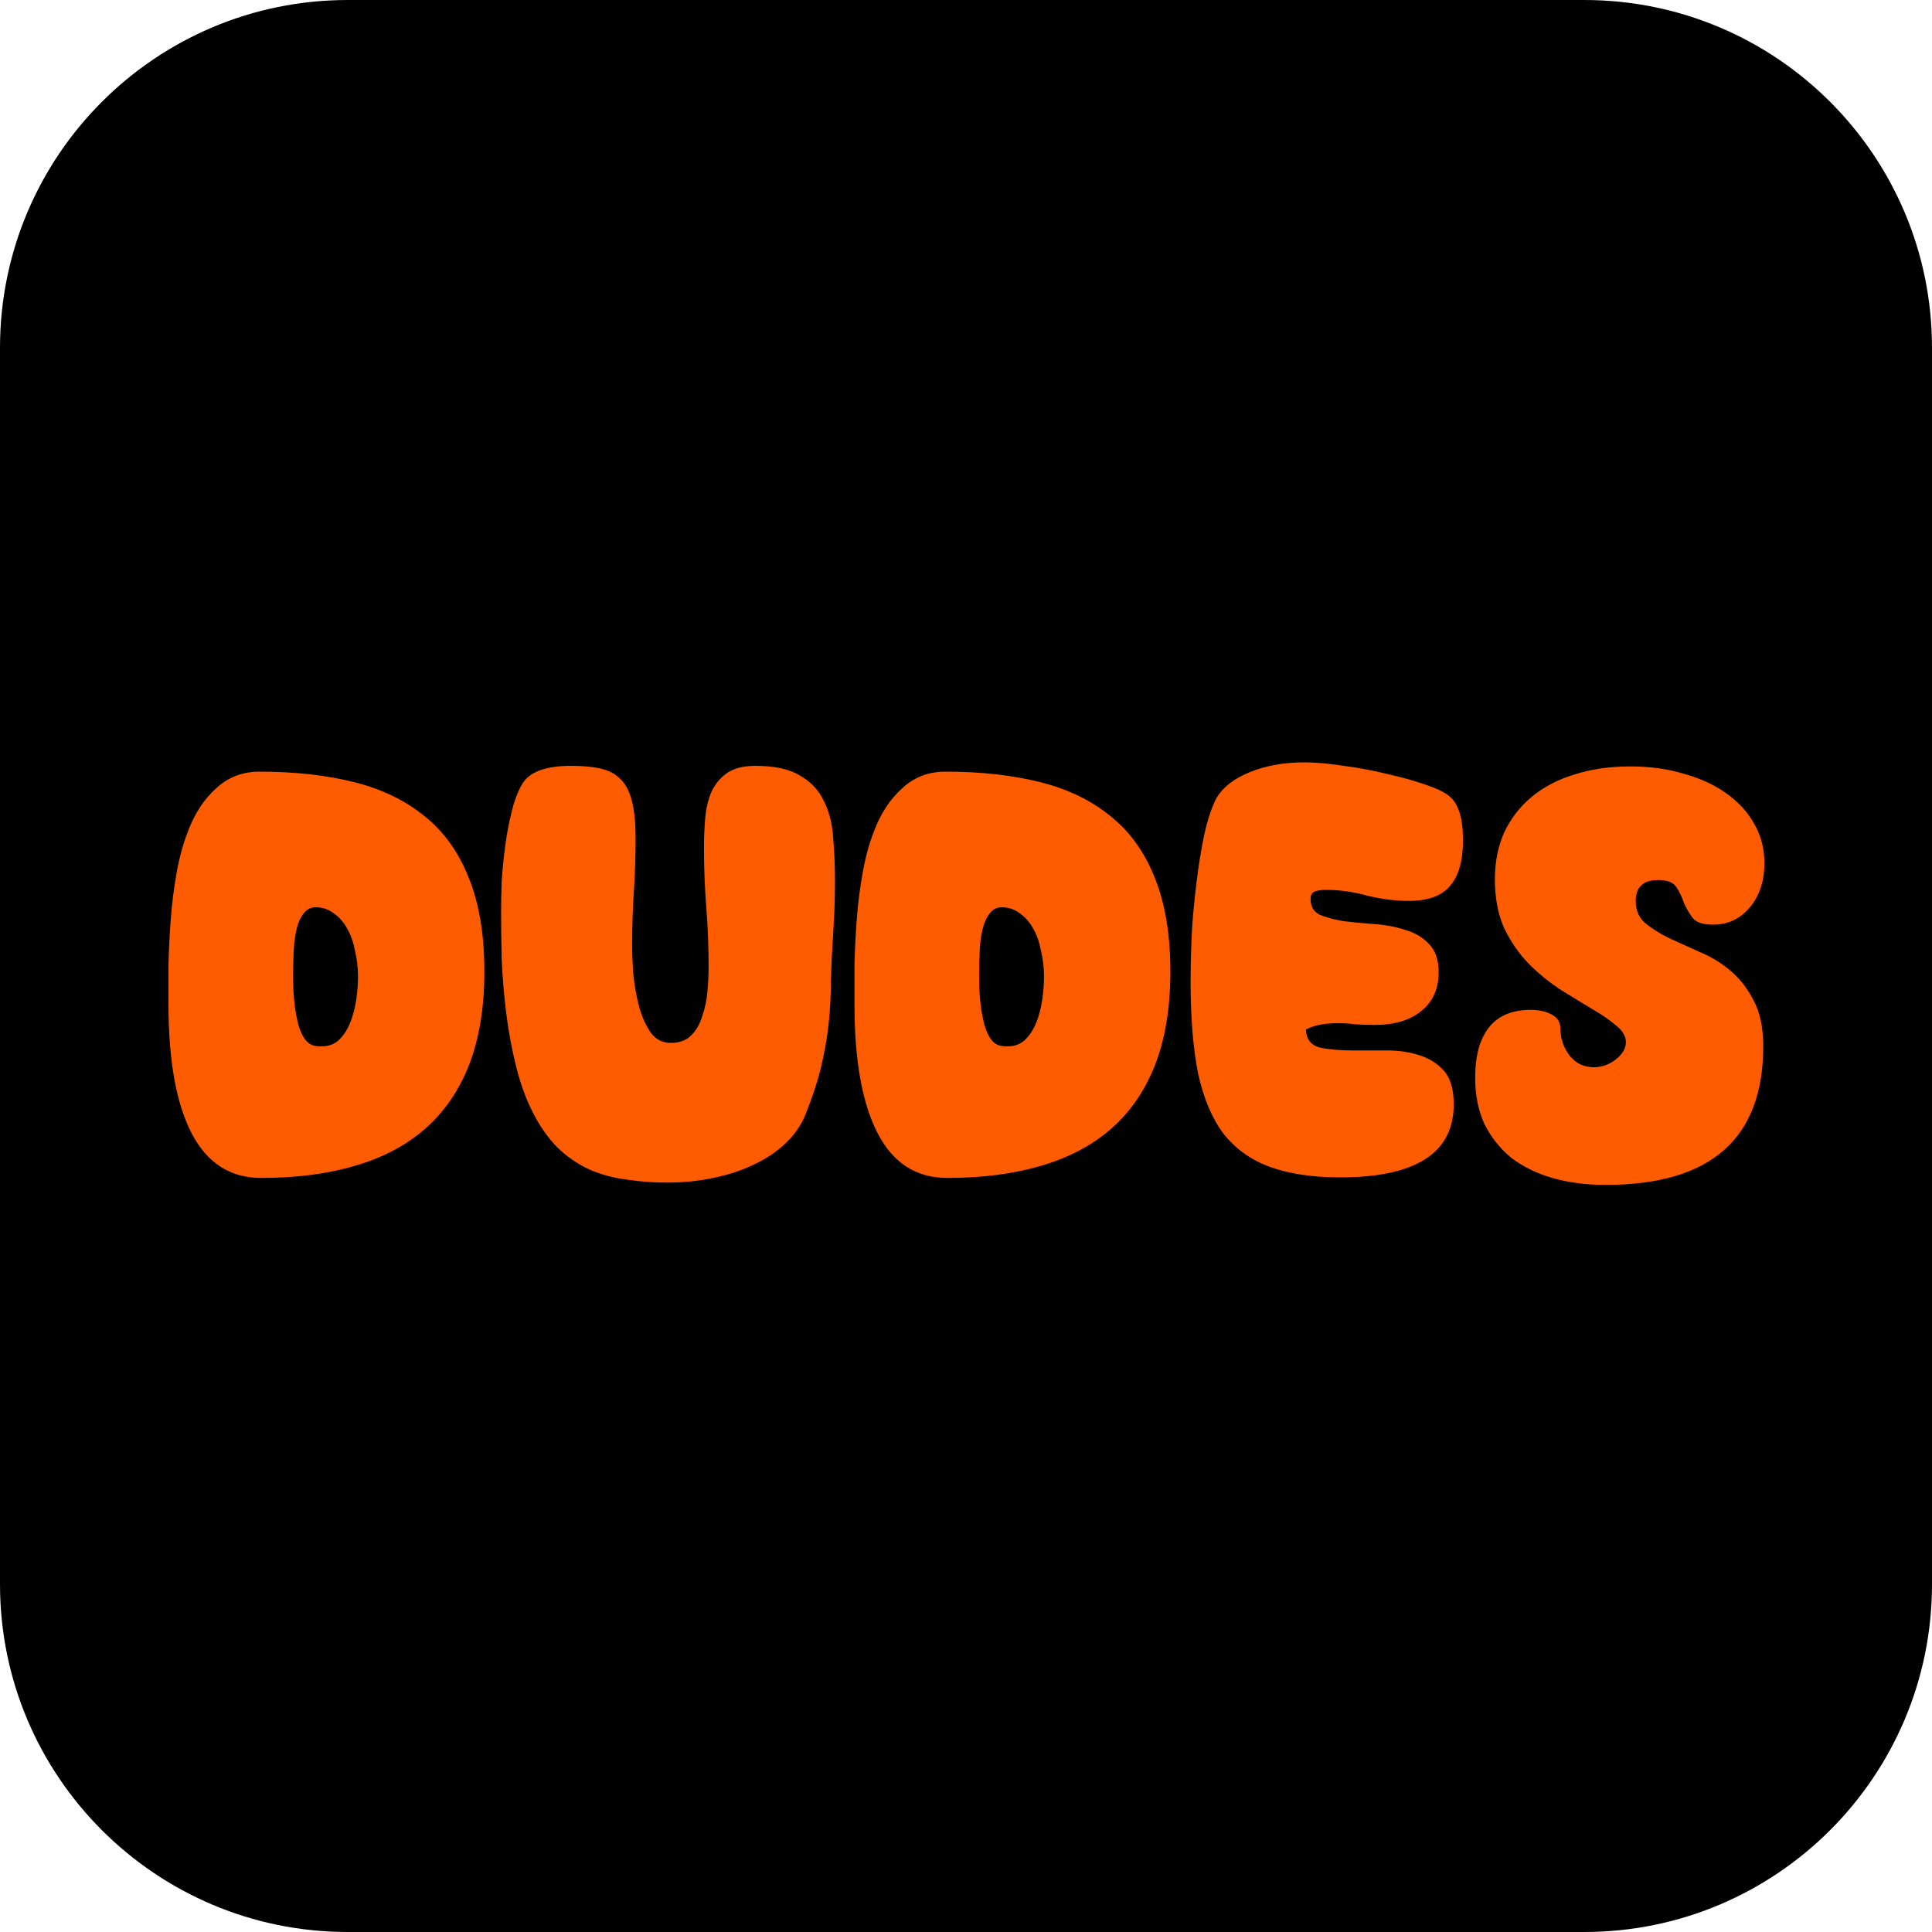
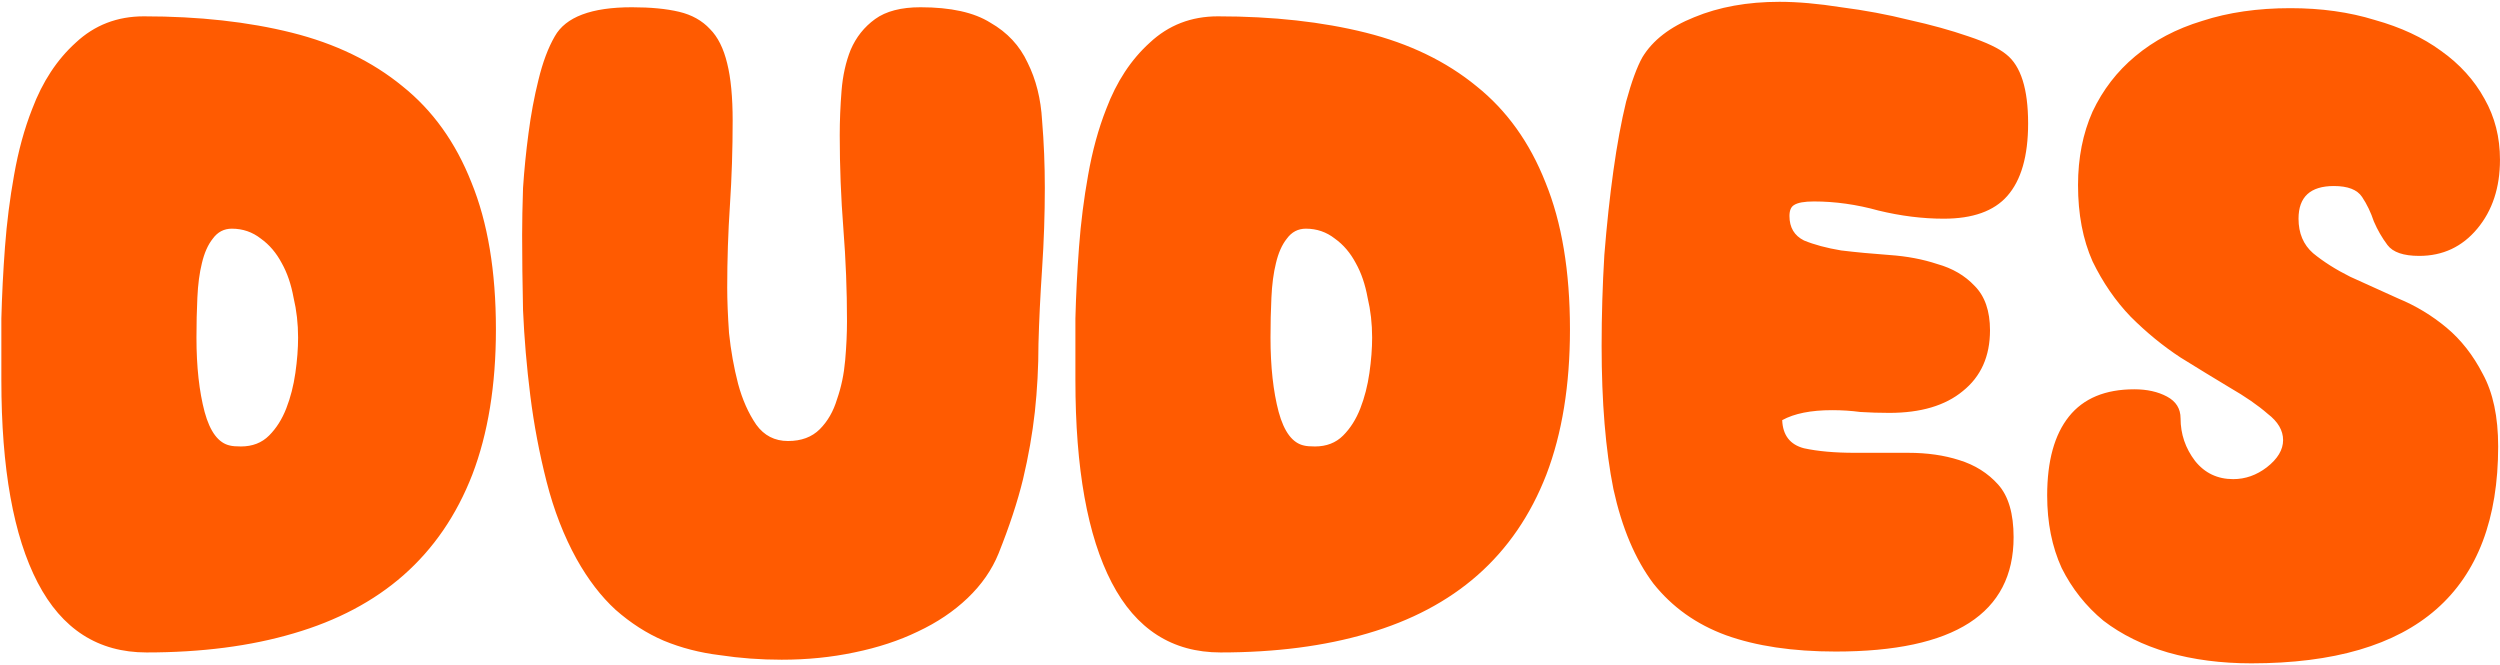
- <svg xmlns="http://www.w3.org/2000/svg" width="500" height="500" viewBox="0 0 500 500" fill="none">
-   <rect width="500" height="500" rx="90" fill="black" />
-   <path d="M67.15 199.7C76.25 199.7 84.4 200.6 91.6 202.4C98.8 204.2 104.9 207.15 109.9 211.25C114.9 215.25 118.7 220.55 121.3 227.15C124 233.75 125.35 241.85 125.35 251.45C125.35 260.65 124.05 268.65 121.45 275.45C118.85 282.15 115.05 287.7 110.05 292.1C105.15 296.4 99.1 299.6 91.9 301.7C84.8 303.8 76.7 304.85 67.6 304.85C59.6 304.85 53.6 301 49.6 293.3C45.6 285.6 43.6 274.45 43.6 259.85C43.6 256.85 43.6 253.45 43.6 249.65C43.7 245.75 43.9 241.8 44.2 237.8C44.5 233.8 45 229.85 45.7 225.95C46.4 221.95 47.4 218.3 48.7 215C50.4 210.5 52.8 206.85 55.9 204.05C59 201.15 62.75 199.7 67.15 199.7ZM81.7 234.8C80.4 234.8 79.35 235.35 78.55 236.45C77.75 237.45 77.15 238.8 76.75 240.5C76.35 242.1 76.1 244 76 246.2C75.9 248.3 75.85 250.5 75.85 252.8C75.85 257.6 76.3 261.7 77.2 265.1C78.1 268.4 79.5 270.25 81.4 270.65C81.8 270.75 82.4 270.8 83.2 270.8C85.1 270.8 86.65 270.2 87.85 269C89.05 267.8 90 266.3 90.7 264.5C91.4 262.7 91.9 260.75 92.2 258.65C92.5 256.55 92.65 254.6 92.65 252.8C92.65 250.5 92.4 248.3 91.9 246.2C91.5 244 90.85 242.1 89.95 240.5C89.05 238.8 87.9 237.45 86.5 236.45C85.1 235.35 83.5 234.8 81.7 234.8ZM147.834 198.2C150.934 198.2 153.534 198.45 155.634 198.95C157.734 199.45 159.434 200.4 160.734 201.8C162.034 203.1 162.984 205 163.584 207.5C164.184 209.9 164.484 213.05 164.484 216.95C164.484 221.65 164.334 226.3 164.034 230.9C163.734 235.4 163.584 239.95 163.584 244.55C163.584 246.65 163.684 249.15 163.884 252.05C164.184 254.95 164.684 257.75 165.384 260.45C166.084 263.05 167.084 265.3 168.384 267.2C169.684 269 171.434 269.9 173.634 269.9C175.834 269.9 177.584 269.25 178.884 267.95C180.184 266.65 181.134 265 181.734 263C182.434 261 182.884 258.85 183.084 256.55C183.284 254.25 183.384 252.1 183.384 250.1C183.384 245 183.184 239.9 182.784 234.8C182.384 229.7 182.184 224.55 182.184 219.35C182.184 216.95 182.284 214.5 182.484 212C182.684 209.5 183.184 207.25 183.984 205.25C184.884 203.15 186.234 201.45 188.034 200.15C189.834 198.85 192.334 198.2 195.534 198.2C200.534 198.2 204.384 199.05 207.084 200.75C209.884 202.35 211.934 204.55 213.234 207.35C214.634 210.15 215.434 213.35 215.634 216.95C215.934 220.55 216.084 224.25 216.084 228.05C216.084 232.45 215.934 236.9 215.634 241.4C215.334 245.9 215.134 250.05 215.034 253.85C215.034 257.65 214.834 261.4 214.434 265.1C214.034 268.7 213.384 272.4 212.484 276.2C211.584 279.9 210.234 284 208.434 288.5C207.334 291.2 205.634 293.65 203.334 295.85C201.034 298.05 198.284 299.9 195.084 301.4C191.984 302.9 188.484 304.05 184.584 304.85C180.784 305.65 176.784 306.05 172.584 306.05C169.084 306.05 165.684 305.8 162.384 305.3C159.084 304.9 155.984 304.1 153.084 302.9C150.284 301.7 147.634 300 145.134 297.8C142.734 295.6 140.584 292.8 138.684 289.4C136.584 285.6 134.934 281.35 133.734 276.65C132.534 271.95 131.634 267.2 131.034 262.4C130.434 257.6 130.034 252.9 129.834 248.3C129.734 243.7 129.684 239.55 129.684 235.85C129.684 233.65 129.734 231.05 129.834 228.05C130.034 225.05 130.334 222.05 130.734 219.05C131.134 215.95 131.684 213 132.384 210.2C133.084 207.3 133.984 204.9 135.084 203C136.884 199.8 141.134 198.2 147.834 198.2ZM244.689 199.7C253.789 199.7 261.939 200.6 269.139 202.4C276.339 204.2 282.439 207.15 287.439 211.25C292.439 215.25 296.239 220.55 298.839 227.15C301.539 233.75 302.889 241.85 302.889 251.45C302.889 260.65 301.589 268.65 298.989 275.45C296.389 282.15 292.589 287.7 287.589 292.1C282.689 296.4 276.639 299.6 269.439 301.7C262.339 303.8 254.239 304.85 245.139 304.85C237.139 304.85 231.139 301 227.139 293.3C223.139 285.6 221.139 274.45 221.139 259.85C221.139 256.85 221.139 253.45 221.139 249.65C221.239 245.75 221.439 241.8 221.739 237.8C222.039 233.8 222.539 229.85 223.239 225.95C223.939 221.95 224.939 218.3 226.239 215C227.939 210.5 230.339 206.85 233.439 204.05C236.539 201.15 240.289 199.7 244.689 199.7ZM259.239 234.8C257.939 234.8 256.889 235.35 256.089 236.45C255.289 237.45 254.689 238.8 254.289 240.5C253.889 242.1 253.639 244 253.539 246.2C253.439 248.3 253.389 250.5 253.389 252.8C253.389 257.6 253.839 261.7 254.739 265.1C255.639 268.4 257.039 270.25 258.939 270.65C259.339 270.75 259.939 270.8 260.739 270.8C262.639 270.8 264.189 270.2 265.389 269C266.589 267.8 267.539 266.3 268.239 264.5C268.939 262.7 269.439 260.75 269.739 258.65C270.039 256.55 270.189 254.6 270.189 252.8C270.189 250.5 269.939 248.3 269.439 246.2C269.039 244 268.389 242.1 267.489 240.5C266.589 238.8 265.439 237.45 264.039 236.45C262.639 235.35 261.039 234.8 259.239 234.8ZM337.973 266.45C338.073 268.95 339.273 270.5 341.573 271.1C343.873 271.6 346.673 271.85 349.973 271.85C352.773 271.85 355.723 271.85 358.823 271.85C361.923 271.85 364.723 272.25 367.223 273.05C369.823 273.85 371.973 275.2 373.673 277.1C375.373 279 376.223 281.9 376.223 285.8C376.223 298.4 366.423 304.7 346.823 304.7C339.723 304.7 333.673 303.8 328.673 302C323.773 300.2 319.773 297.35 316.673 293.45C313.673 289.45 311.473 284.25 310.073 277.85C308.773 271.35 308.123 263.45 308.123 254.15C308.123 249.15 308.273 244.15 308.573 239.15C308.973 234.15 309.473 229.5 310.073 225.2C310.673 220.9 311.373 217.1 312.173 213.8C313.073 210.5 313.973 208.05 314.873 206.45C316.573 203.65 319.423 201.45 323.423 199.85C327.523 198.15 332.223 197.3 337.523 197.3C340.523 197.3 343.923 197.6 347.723 198.2C351.623 198.7 355.373 199.4 358.973 200.3C362.573 201.1 365.823 202 368.723 203C371.723 204 373.823 205 375.023 206C377.423 207.9 378.623 211.7 378.623 217.4C378.623 222.8 377.473 226.8 375.173 229.4C372.973 231.9 369.473 233.15 364.673 233.15C361.173 233.15 357.573 232.7 353.873 231.8C350.273 230.8 346.723 230.3 343.223 230.3C341.623 230.3 340.523 230.5 339.923 230.9C339.423 231.2 339.173 231.8 339.173 232.7C339.173 234.6 339.973 235.95 341.573 236.75C343.273 237.45 345.323 238 347.723 238.4C350.223 238.7 352.873 238.95 355.673 239.15C358.573 239.35 361.223 239.85 363.623 240.65C366.123 241.35 368.173 242.55 369.773 244.25C371.473 245.95 372.323 248.4 372.323 251.6C372.323 255.9 370.823 259.25 367.823 261.65C364.923 264.05 360.873 265.25 355.673 265.25C354.073 265.25 352.473 265.2 350.873 265.1C349.373 264.9 347.823 264.8 346.223 264.8C342.723 264.8 339.973 265.35 337.973 266.45ZM412.523 276.2C414.523 276.2 416.373 275.55 418.073 274.25C419.873 272.85 420.773 271.35 420.773 269.75C420.773 268.15 419.923 266.7 418.223 265.4C416.623 264 414.523 262.55 411.923 261.05C409.423 259.55 406.723 257.9 403.823 256.1C400.923 254.2 398.173 251.95 395.573 249.35C393.073 246.75 390.973 243.7 389.273 240.2C387.673 236.6 386.873 232.4 386.873 227.6C386.873 223.1 387.673 219.05 389.273 215.45C390.973 211.85 393.323 208.8 396.323 206.3C399.423 203.7 403.123 201.75 407.423 200.45C411.723 199.05 416.573 198.35 421.973 198.35C427.073 198.35 431.723 199 435.923 200.3C440.223 201.5 443.873 203.2 446.873 205.4C449.973 207.6 452.373 210.25 454.073 213.35C455.773 216.35 456.623 219.7 456.623 223.4C456.623 228 455.373 231.8 452.873 234.8C450.373 237.8 447.173 239.3 443.273 239.3C440.673 239.3 438.923 238.7 438.023 237.5C437.123 236.3 436.373 235 435.773 233.6C435.273 232.1 434.623 230.75 433.823 229.55C433.023 228.35 431.473 227.75 429.173 227.75C425.273 227.75 423.323 229.55 423.323 233.15C423.323 235.55 424.123 237.45 425.723 238.85C427.423 240.25 429.473 241.55 431.873 242.75C434.273 243.85 436.923 245.05 439.823 246.35C442.723 247.55 445.373 249.15 447.773 251.15C450.173 253.15 452.173 255.7 453.773 258.8C455.473 261.9 456.323 265.9 456.323 270.8C456.323 294.7 442.723 306.65 415.523 306.65C410.523 306.65 405.923 306.05 401.723 304.85C397.623 303.65 394.073 301.9 391.073 299.6C388.173 297.2 385.873 294.3 384.173 290.9C382.573 287.4 381.773 283.4 381.773 278.9C381.773 273.2 382.973 268.85 385.373 265.85C387.773 262.85 391.373 261.35 396.173 261.35C398.273 261.35 400.073 261.75 401.573 262.55C403.073 263.35 403.823 264.55 403.823 266.15C403.823 268.75 404.623 271.1 406.223 273.2C407.823 275.2 409.923 276.2 412.523 276.2Z" fill="#FF5B01" />
+ <svg xmlns="http://www.w3.org/2000/svg" width="1102" height="293" viewBox="0 0 1102 293" fill="none">
+   <path d="M63.4 7.2C87.667 7.2 109.4 9.6 128.6 14.4C147.8 19.2 164.067 27.067 177.4 38C190.733 48.667 200.867 62.8 207.8 80.4C215 98 218.6 119.6 218.6 145.2C218.6 169.733 215.133 191.067 208.2 209.2C201.267 227.067 191.133 241.867 177.8 253.6C164.733 265.067 148.6 273.6 129.4 279.2C110.467 284.8 88.867 287.6 64.6 287.6C43.267 287.6 27.267 277.333 16.6 256.8C5.933 236.267 0.6 206.533 0.6 167.6C0.6 159.6 0.6 150.533 0.6 140.4C0.867 130 1.4 119.467 2.2 108.8C3 98.133 4.333 87.6 6.2 77.2C8.067 66.533 10.733 56.8 14.2 48C18.733 36 25.133 26.267 33.4 18.8C41.667 11.067 51.667 7.2 63.4 7.2ZM102.2 100.8C98.733 100.8 95.933 102.267 93.8 105.2C91.667 107.867 90.067 111.467 89 116C87.933 120.267 87.267 125.333 87 131.2C86.733 136.8 86.6 142.667 86.6 148.8C86.6 161.6 87.8 172.533 90.2 181.6C92.6 190.4 96.333 195.333 101.4 196.4C102.467 196.667 104.067 196.8 106.2 196.8C111.267 196.8 115.4 195.2 118.6 192C121.8 188.8 124.333 184.8 126.2 180C128.067 175.2 129.4 170 130.2 164.4C131 158.8 131.4 153.6 131.4 148.8C131.4 142.667 130.733 136.8 129.4 131.2C128.333 125.333 126.6 120.267 124.2 116C121.8 111.467 118.733 107.867 115 105.2C111.267 102.267 107 100.8 102.2 100.8ZM278.556 3.2C286.823 3.2 293.756 3.867 299.356 5.2C304.956 6.533 309.49 9.067 312.956 12.8C316.423 16.267 318.956 21.333 320.556 28C322.156 34.4 322.956 42.8 322.956 53.2C322.956 65.733 322.556 78.133 321.756 90.4C320.956 102.4 320.556 114.533 320.556 126.8C320.556 132.4 320.823 139.067 321.356 146.8C322.156 154.533 323.49 162 325.356 169.2C327.223 176.133 329.89 182.133 333.356 187.2C336.823 192 341.49 194.4 347.356 194.4C353.223 194.4 357.89 192.667 361.356 189.2C364.823 185.733 367.356 181.333 368.956 176C370.823 170.667 372.023 164.933 372.556 158.8C373.09 152.667 373.356 146.933 373.356 141.6C373.356 128 372.823 114.4 371.756 100.8C370.69 87.2 370.156 73.467 370.156 59.6C370.156 53.2 370.423 46.667 370.956 40C371.49 33.333 372.823 27.333 374.956 22C377.356 16.4 380.956 11.867 385.756 8.4C390.556 4.933 397.223 3.2 405.756 3.2C419.09 3.2 429.356 5.467 436.556 10C444.023 14.267 449.49 20.133 452.956 27.6C456.69 35.067 458.823 43.6 459.356 53.2C460.156 62.8 460.556 72.667 460.556 82.8C460.556 94.533 460.156 106.4 459.356 118.4C458.556 130.4 458.023 141.467 457.756 151.6C457.756 161.733 457.223 171.733 456.156 181.6C455.09 191.2 453.356 201.067 450.956 211.2C448.556 221.067 444.956 232 440.156 244C437.223 251.2 432.69 257.733 426.556 263.6C420.423 269.467 413.09 274.4 404.556 278.4C396.29 282.4 386.956 285.467 376.556 287.6C366.423 289.733 355.756 290.8 344.556 290.8C335.223 290.8 326.156 290.133 317.356 288.8C308.556 287.733 300.29 285.6 292.556 282.4C285.09 279.2 278.023 274.667 271.356 268.8C264.956 262.933 259.223 255.467 254.156 246.4C248.556 236.267 244.156 224.933 240.956 212.4C237.756 199.867 235.356 187.2 233.756 174.4C232.156 161.6 231.09 149.067 230.556 136.8C230.29 124.533 230.156 113.467 230.156 103.6C230.156 97.733 230.29 90.8 230.556 82.8C231.09 74.8 231.89 66.8 232.956 58.8C234.023 50.533 235.49 42.667 237.356 35.2C239.223 27.467 241.623 21.067 244.556 16C249.356 7.467 260.69 3.2 278.556 3.2ZM536.838 7.2C561.104 7.2 582.838 9.6 602.038 14.4C621.238 19.2 637.504 27.067 650.838 38C664.171 48.667 674.304 62.8 681.238 80.4C688.438 98 692.038 119.6 692.038 145.2C692.038 169.733 688.571 191.067 681.638 209.2C674.704 227.067 664.571 241.867 651.238 253.6C638.171 265.067 622.038 273.6 602.838 279.2C583.904 284.8 562.304 287.6 538.038 287.6C516.704 287.6 500.704 277.333 490.038 256.8C479.371 236.267 474.038 206.533 474.038 167.6C474.038 159.6 474.038 150.533 474.038 140.4C474.304 130 474.838 119.467 475.638 108.8C476.438 98.133 477.771 87.6 479.638 77.2C481.504 66.533 484.171 56.8 487.638 48C492.171 36 498.571 26.267 506.838 18.8C515.104 11.067 525.104 7.2 536.838 7.2ZM575.638 100.8C572.171 100.8 569.371 102.267 567.237 105.2C565.104 107.867 563.504 111.467 562.438 116C561.371 120.267 560.704 125.333 560.438 131.2C560.171 136.8 560.038 142.667 560.038 148.8C560.038 161.6 561.238 172.533 563.638 181.6C566.038 190.4 569.771 195.333 574.838 196.4C575.904 196.667 577.504 196.8 579.638 196.8C584.704 196.8 588.838 195.2 592.038 192C595.238 188.8 597.771 184.8 599.638 180C601.504 175.2 602.838 170 603.638 164.4C604.438 158.8 604.838 153.6 604.838 148.8C604.838 142.667 604.171 136.8 602.838 131.2C601.771 125.333 600.038 120.267 597.638 116C595.238 111.467 592.171 107.867 588.438 105.2C584.704 102.267 580.438 100.8 575.638 100.8ZM785.594 185.2C785.86 191.867 789.06 196 795.194 197.6C801.327 198.933 808.794 199.6 817.594 199.6C825.06 199.6 832.927 199.6 841.194 199.6C849.46 199.6 856.927 200.667 863.594 202.8C870.527 204.933 876.26 208.533 880.794 213.6C885.327 218.667 887.594 226.4 887.594 236.8C887.594 270.4 861.46 287.2 809.194 287.2C790.26 287.2 774.127 284.8 760.794 280C747.727 275.2 737.06 267.6 728.794 257.2C720.794 246.533 714.927 232.667 711.194 215.6C707.727 198.267 705.994 177.2 705.994 152.4C705.994 139.067 706.394 125.733 707.194 112.4C708.26 99.067 709.594 86.667 711.194 75.2C712.794 63.733 714.66 53.6 716.794 44.8C719.194 36 721.594 29.467 723.994 25.2C728.527 17.733 736.127 11.867 746.794 7.6C757.727 3.067 770.26 0.8 784.394 0.8C792.394 0.8 801.46 1.6 811.594 3.2C821.994 4.533 831.994 6.4 841.594 8.8C851.194 10.933 859.86 13.333 867.594 16C875.594 18.667 881.194 21.333 884.394 24C890.794 29.067 893.994 39.2 893.994 54.4C893.994 68.8 890.927 79.467 884.794 86.4C878.927 93.067 869.594 96.4 856.794 96.4C847.46 96.4 837.86 95.2 827.994 92.8C818.394 90.133 808.927 88.8 799.594 88.8C795.327 88.8 792.394 89.333 790.794 90.4C789.46 91.2 788.794 92.8 788.794 95.2C788.794 100.267 790.927 103.867 795.194 106C799.727 107.867 805.194 109.333 811.594 110.4C818.26 111.2 825.327 111.867 832.794 112.4C840.527 112.933 847.594 114.267 853.994 116.4C860.66 118.267 866.127 121.467 870.394 126C874.927 130.533 877.194 137.067 877.194 145.6C877.194 157.067 873.194 166 865.194 172.4C857.46 178.8 846.66 182 832.794 182C828.527 182 824.26 181.867 819.994 181.6C815.994 181.067 811.86 180.8 807.594 180.8C798.26 180.8 790.927 182.267 785.594 185.2ZM984.394 211.2C989.727 211.2 994.66 209.467 999.194 206C1003.99 202.267 1006.39 198.267 1006.39 194C1006.39 189.733 1004.13 185.867 999.594 182.4C995.327 178.667 989.727 174.8 982.794 170.8C976.127 166.8 968.927 162.4 961.194 157.6C953.46 152.533 946.127 146.533 939.194 139.6C932.527 132.667 926.927 124.533 922.394 115.2C918.127 105.6 915.994 94.4 915.994 81.6C915.994 69.6 918.127 58.8 922.394 49.2C926.927 39.6 933.194 31.467 941.194 24.8C949.46 17.867 959.327 12.667 970.794 9.2C982.26 5.467 995.194 3.6 1009.59 3.6C1023.19 3.6 1035.59 5.333 1046.79 8.8C1058.26 12 1067.99 16.533 1075.99 22.4C1084.26 28.267 1090.66 35.333 1095.19 43.6C1099.73 51.6 1101.99 60.533 1101.99 70.4C1101.99 82.667 1098.66 92.8 1091.99 100.8C1085.33 108.8 1076.79 112.8 1066.39 112.8C1059.46 112.8 1054.79 111.2 1052.39 108C1049.99 104.8 1047.99 101.333 1046.39 97.6C1045.06 93.6 1043.33 90 1041.19 86.8C1039.06 83.6 1034.93 82 1028.79 82C1018.39 82 1013.19 86.8 1013.19 96.4C1013.19 102.8 1015.33 107.867 1019.59 111.6C1024.13 115.333 1029.59 118.8 1035.99 122C1042.39 124.933 1049.46 128.133 1057.19 131.6C1064.93 134.8 1071.99 139.067 1078.39 144.4C1084.79 149.733 1090.13 156.533 1094.39 164.8C1098.93 173.067 1101.19 183.733 1101.19 196.8C1101.19 260.533 1064.93 292.4 992.394 292.4C979.06 292.4 966.794 290.8 955.594 287.6C944.66 284.4 935.194 279.733 927.194 273.6C919.46 267.2 913.327 259.467 908.794 250.4C904.527 241.067 902.394 230.4 902.394 218.4C902.394 203.2 905.594 191.6 911.994 183.6C918.394 175.6 927.994 171.6 940.794 171.6C946.394 171.6 951.194 172.667 955.194 174.8C959.194 176.933 961.194 180.133 961.194 184.4C961.194 191.333 963.327 197.6 967.594 203.2C971.86 208.533 977.46 211.2 984.394 211.2Z" fill="#FF5B01" />
</svg>
